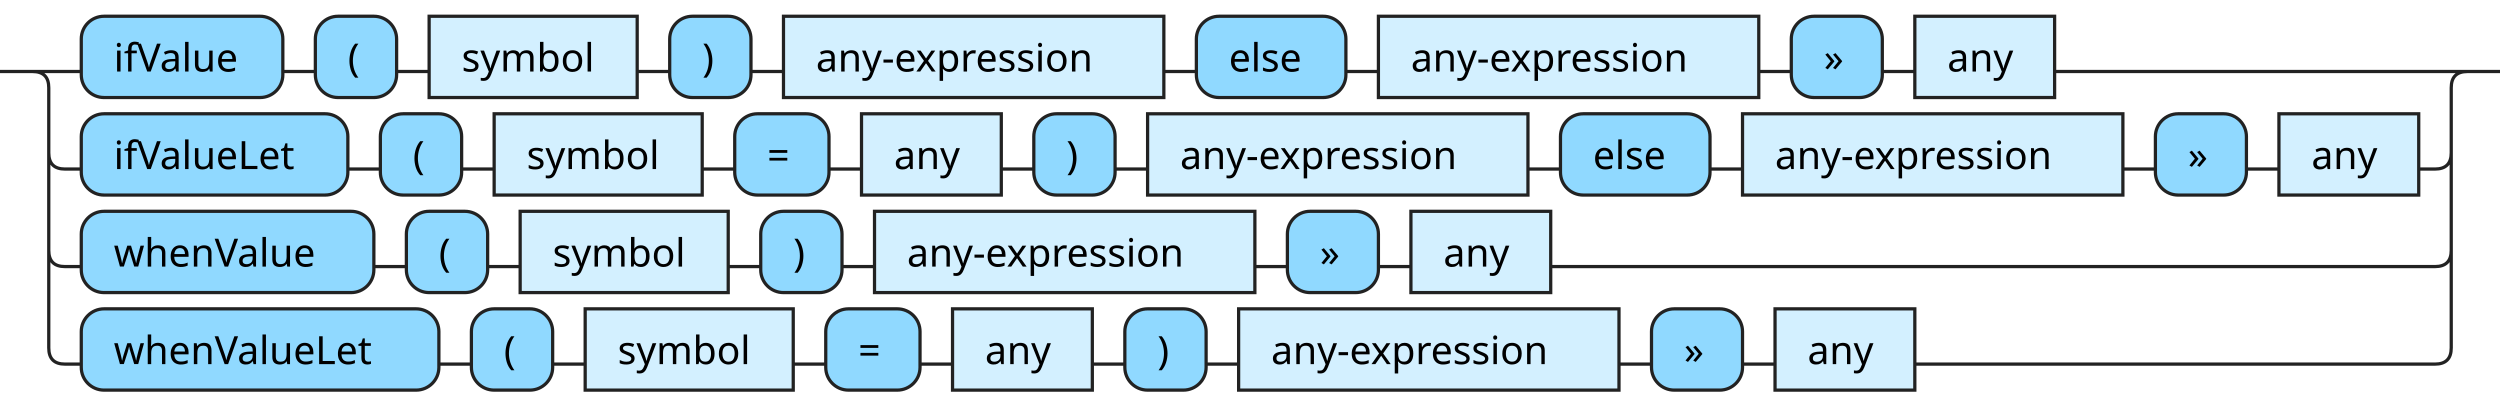
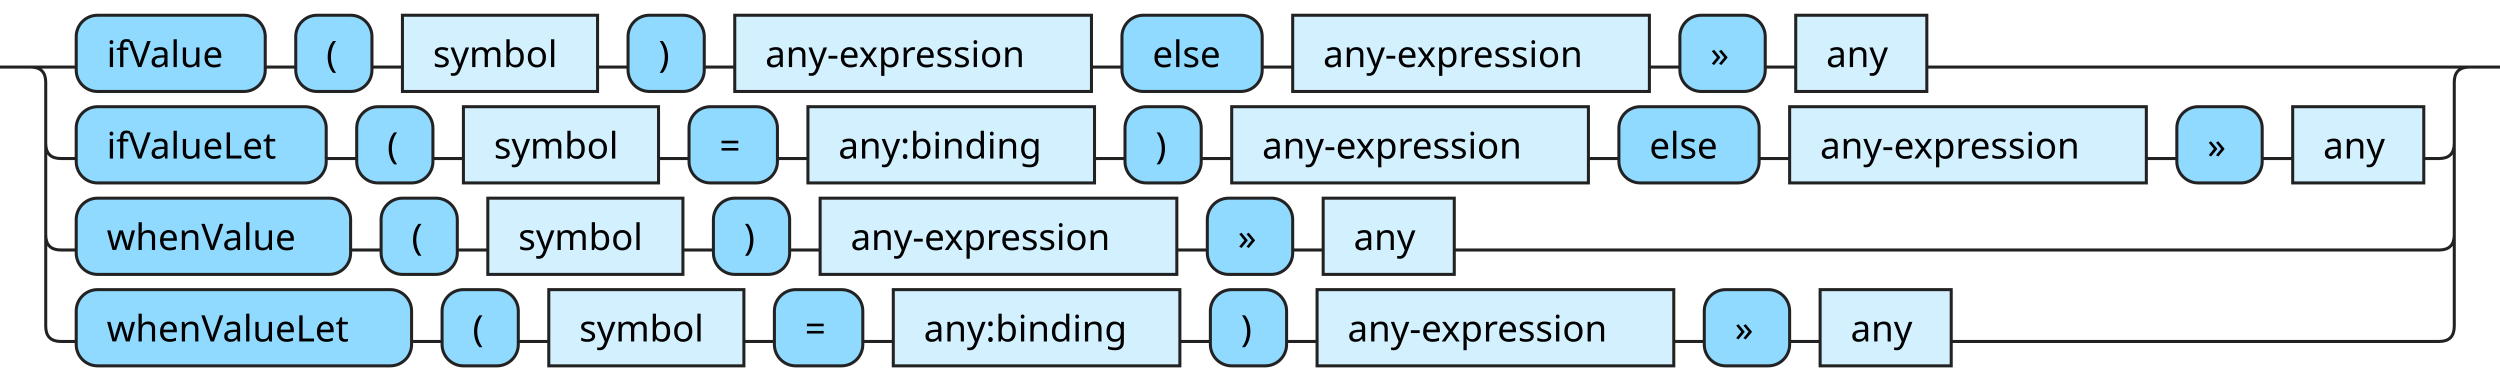
- <svg xmlns="http://www.w3.org/2000/svg" xmlns:xlink="http://www.w3.org/1999/xlink" version="1.1" width="769" height="125" viewbox="0 0 769 125">
+ <svg xmlns="http://www.w3.org/2000/svg" xmlns:xlink="http://www.w3.org/1999/xlink" version="1.1" width="820" height="125" viewbox="0 0 820 125">
  <defs>
    <style type="text/css">.c{fill:none;stroke:#222222;}.j{fill:#000000;font-family:Verdana,Sans-serif;font-size:12px;}.l{fill:#90d9ff;stroke:#222222;}.r{fill:#d3f0ff;stroke:#222222;}</style>
  </defs>
-   <path class="c" d="M0 22h25m62 0h10m25 0h10m64 0h10m25 0h10m117 0h10m46 0h10m117 0h10m28 0h10m43 0h132m-749 25q0 5 5 5h5m82 0h10m25 0h10m64 0h10m29 0h10m43 0h10m25 0h10m117 0h10m46 0h10m117 0h10m28 0h10m43 0h5q5 0 5-5m-739 30q0 5 5 5h5m90 0h10m25 0h10m64 0h10m25 0h10m117 0h10m28 0h10m43 0h272q5 0 5-5m-744-55q5 0 5 5v80q0 5 5 5h5m110 0h10m25 0h10m64 0h10m29 0h10m43 0h10m25 0h10m117 0h10m28 0h10m43 0h160q5 0 5-5v-80q0-5 5-5m5 0h5" />
+   <path class="c" d="M0 22h25m62 0h10m25 0h10m64 0h10m25 0h10m117 0h10m46 0h10m117 0h10m28 0h10m43 0h183m-800 25q0 5 5 5h5m82 0h10m25 0h10m64 0h10m29 0h10m94 0h10m25 0h10m117 0h10m46 0h10m117 0h10m28 0h10m43 0h5q5 0 5-5m-790 30q0 5 5 5h5m90 0h10m25 0h10m64 0h10m25 0h10m117 0h10m28 0h10m43 0h323q5 0 5-5m-795-55q5 0 5 5v80q0 5 5 5h5m110 0h10m25 0h10m64 0h10m29 0h10m94 0h10m25 0h10m117 0h10m28 0h10m43 0h160q5 0 5-5v-80q0-5 5-5m5 0h5" />
  <rect class="l" x="25" y="5" width="62" height="25" rx="7" />
  <text class="j" x="35" y="22">ifValue</text>
  <rect class="l" x="97" y="5" width="25" height="25" rx="7" />
  <text class="j" x="107" y="22">(</text>
  <a xlink:href="#symbol">
    <rect class="r" x="132" y="5" width="64" height="25" />
    <text class="j" x="142" y="22">symbol</text>
  </a>
  <rect class="l" x="206" y="5" width="25" height="25" rx="7" />
  <text class="j" x="216" y="22">)</text>
  <a xlink:href="#any-expression">
    <rect class="r" x="241" y="5" width="117" height="25" />
    <text class="j" x="251" y="22">any-expression</text>
  </a>
  <rect class="l" x="368" y="5" width="46" height="25" rx="7" />
  <text class="j" x="378" y="22">else</text>
  <a xlink:href="#any-expression">
    <rect class="r" x="424" y="5" width="117" height="25" />
    <text class="j" x="434" y="22">any-expression</text>
  </a>
  <rect class="l" x="551" y="5" width="28" height="25" rx="7" />
  <text class="j" x="561" y="22">»</text>
  <a xlink:href="#any">
    <rect class="r" x="589" y="5" width="43" height="25" />
    <text class="j" x="599" y="22">any</text>
  </a>
  <rect class="l" x="25" y="35" width="82" height="25" rx="7" />
  <text class="j" x="35" y="52">ifValueLet</text>
  <rect class="l" x="117" y="35" width="25" height="25" rx="7" />
  <text class="j" x="127" y="52">(</text>
  <a xlink:href="#symbol">
    <rect class="r" x="152" y="35" width="64" height="25" />
    <text class="j" x="162" y="52">symbol</text>
  </a>
  <rect class="l" x="226" y="35" width="29" height="25" rx="7" />
  <text class="j" x="236" y="52">=</text>
+   <a xlink:href="#any:binding">
+     <rect class="r" x="265" y="35" width="94" height="25" />
+     <text class="j" x="275" y="52">any:binding</text>
+   </a>
+   <rect class="l" x="369" y="35" width="25" height="25" rx="7" />
+   <text class="j" x="379" y="52">)</text>
+   <a xlink:href="#any-expression">
+     <rect class="r" x="404" y="35" width="117" height="25" />
+     <text class="j" x="414" y="52">any-expression</text>
+   </a>
+   <rect class="l" x="531" y="35" width="46" height="25" rx="7" />
+   <text class="j" x="541" y="52">else</text>
+   <a xlink:href="#any-expression">
+     <rect class="r" x="587" y="35" width="117" height="25" />
+     <text class="j" x="597" y="52">any-expression</text>
+   </a>
+   <rect class="l" x="714" y="35" width="28" height="25" rx="7" />
+   <text class="j" x="724" y="52">»</text>
  <a xlink:href="#any">
-     <rect class="r" x="265" y="35" width="43" height="25" />
-     <text class="j" x="275" y="52">any</text>
-   </a>
-   <rect class="l" x="318" y="35" width="25" height="25" rx="7" />
-   <text class="j" x="328" y="52">)</text>
-   <a xlink:href="#any-expression">
-     <rect class="r" x="353" y="35" width="117" height="25" />
-     <text class="j" x="363" y="52">any-expression</text>
-   </a>
-   <rect class="l" x="480" y="35" width="46" height="25" rx="7" />
-   <text class="j" x="490" y="52">else</text>
-   <a xlink:href="#any-expression">
-     <rect class="r" x="536" y="35" width="117" height="25" />
-     <text class="j" x="546" y="52">any-expression</text>
-   </a>
-   <rect class="l" x="663" y="35" width="28" height="25" rx="7" />
-   <text class="j" x="673" y="52">»</text>
-   <a xlink:href="#any">
-     <rect class="r" x="701" y="35" width="43" height="25" />
-     <text class="j" x="711" y="52">any</text>
+     <rect class="r" x="752" y="35" width="43" height="25" />
+     <text class="j" x="762" y="52">any</text>
  </a>
  <rect class="l" x="25" y="65" width="90" height="25" rx="7" />
  <text class="j" x="35" y="82">whenValue</text>
  <rect class="l" x="125" y="65" width="25" height="25" rx="7" />
  <text class="j" x="135" y="82">(</text>
  <a xlink:href="#symbol">
    <rect class="r" x="160" y="65" width="64" height="25" />
    <text class="j" x="170" y="82">symbol</text>
  </a>
  <rect class="l" x="234" y="65" width="25" height="25" rx="7" />
  <text class="j" x="244" y="82">)</text>
  <a xlink:href="#any-expression">
    <rect class="r" x="269" y="65" width="117" height="25" />
    <text class="j" x="279" y="82">any-expression</text>
  </a>
  <rect class="l" x="396" y="65" width="28" height="25" rx="7" />
  <text class="j" x="406" y="82">»</text>
  <a xlink:href="#any">
    <rect class="r" x="434" y="65" width="43" height="25" />
    <text class="j" x="444" y="82">any</text>
  </a>
  <rect class="l" x="25" y="95" width="110" height="25" rx="7" />
  <text class="j" x="35" y="112">whenValueLet</text>
  <rect class="l" x="145" y="95" width="25" height="25" rx="7" />
  <text class="j" x="155" y="112">(</text>
  <a xlink:href="#symbol">
    <rect class="r" x="180" y="95" width="64" height="25" />
    <text class="j" x="190" y="112">symbol</text>
  </a>
  <rect class="l" x="254" y="95" width="29" height="25" rx="7" />
  <text class="j" x="264" y="112">=</text>
+   <a xlink:href="#any:binding">
+     <rect class="r" x="293" y="95" width="94" height="25" />
+     <text class="j" x="303" y="112">any:binding</text>
+   </a>
+   <rect class="l" x="397" y="95" width="25" height="25" rx="7" />
+   <text class="j" x="407" y="112">)</text>
+   <a xlink:href="#any-expression">
+     <rect class="r" x="432" y="95" width="117" height="25" />
+     <text class="j" x="442" y="112">any-expression</text>
+   </a>
+   <rect class="l" x="559" y="95" width="28" height="25" rx="7" />
+   <text class="j" x="569" y="112">»</text>
  <a xlink:href="#any">
-     <rect class="r" x="293" y="95" width="43" height="25" />
-     <text class="j" x="303" y="112">any</text>
-   </a>
-   <rect class="l" x="346" y="95" width="25" height="25" rx="7" />
-   <text class="j" x="356" y="112">)</text>
-   <a xlink:href="#any-expression">
-     <rect class="r" x="381" y="95" width="117" height="25" />
-     <text class="j" x="391" y="112">any-expression</text>
-   </a>
-   <rect class="l" x="508" y="95" width="28" height="25" rx="7" />
-   <text class="j" x="518" y="112">»</text>
-   <a xlink:href="#any">
-     <rect class="r" x="546" y="95" width="43" height="25" />
-     <text class="j" x="556" y="112">any</text>
+     <rect class="r" x="597" y="95" width="43" height="25" />
+     <text class="j" x="607" y="112">any</text>
  </a>
</svg>
